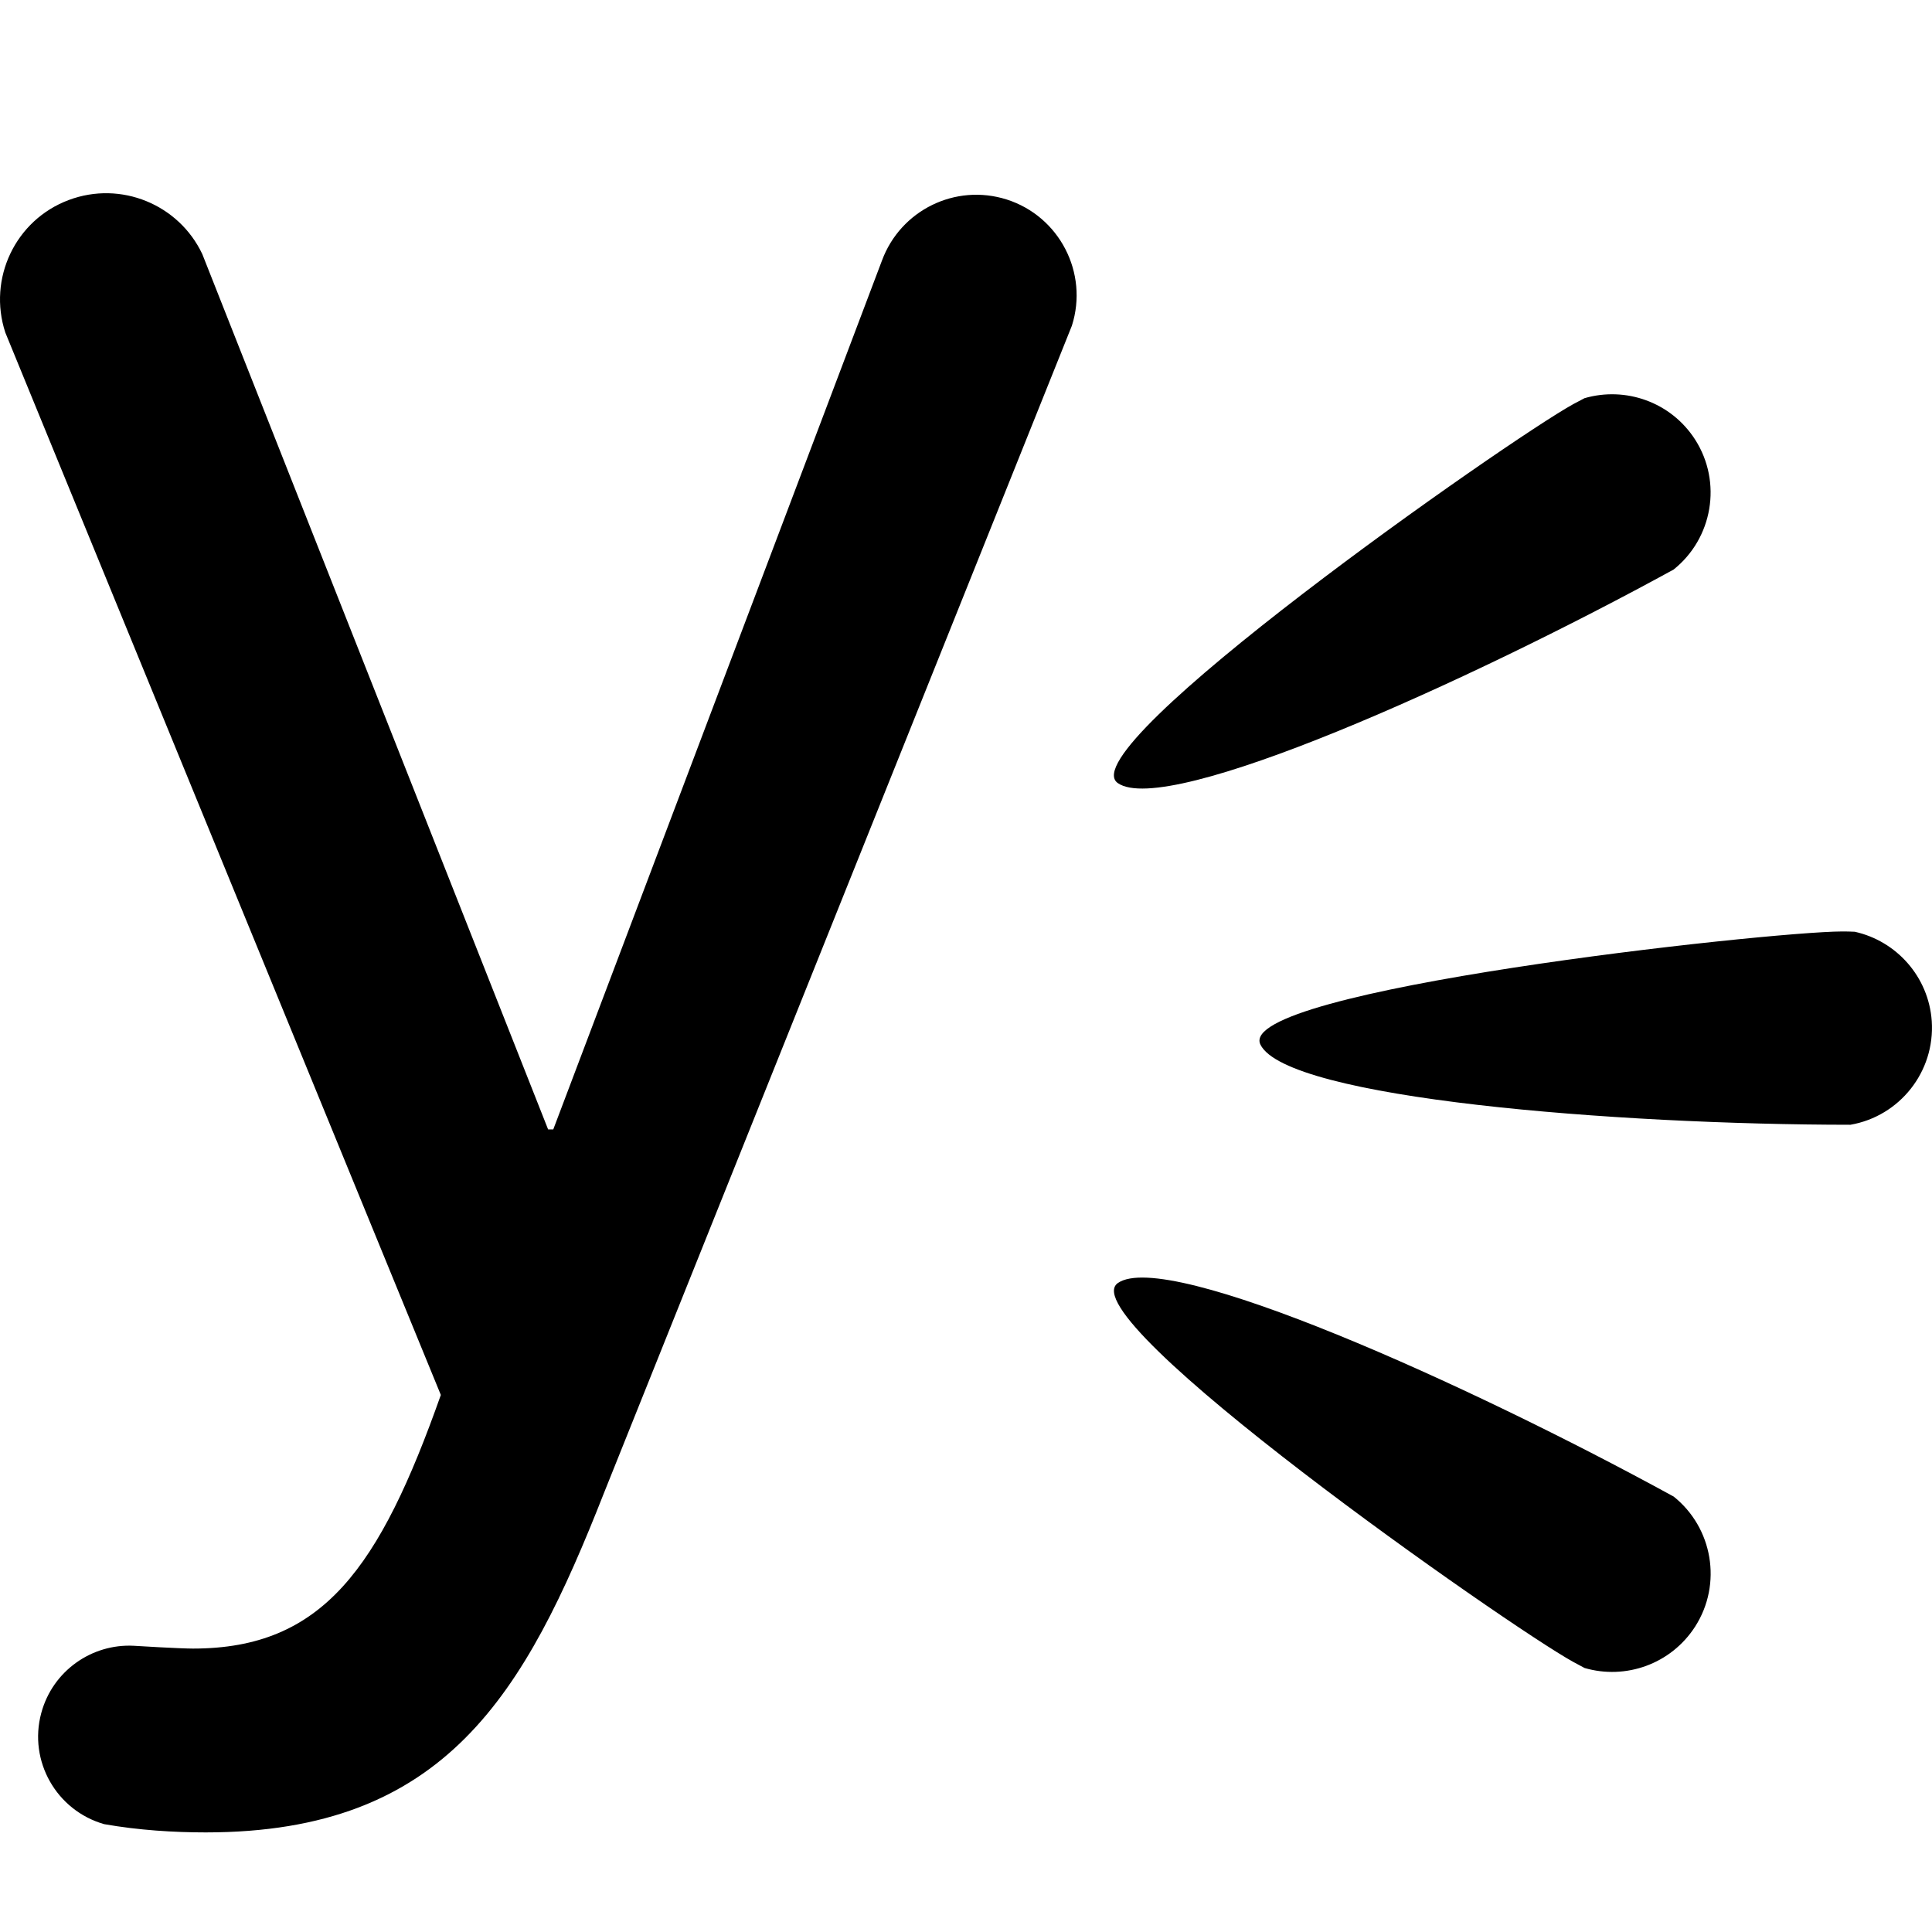
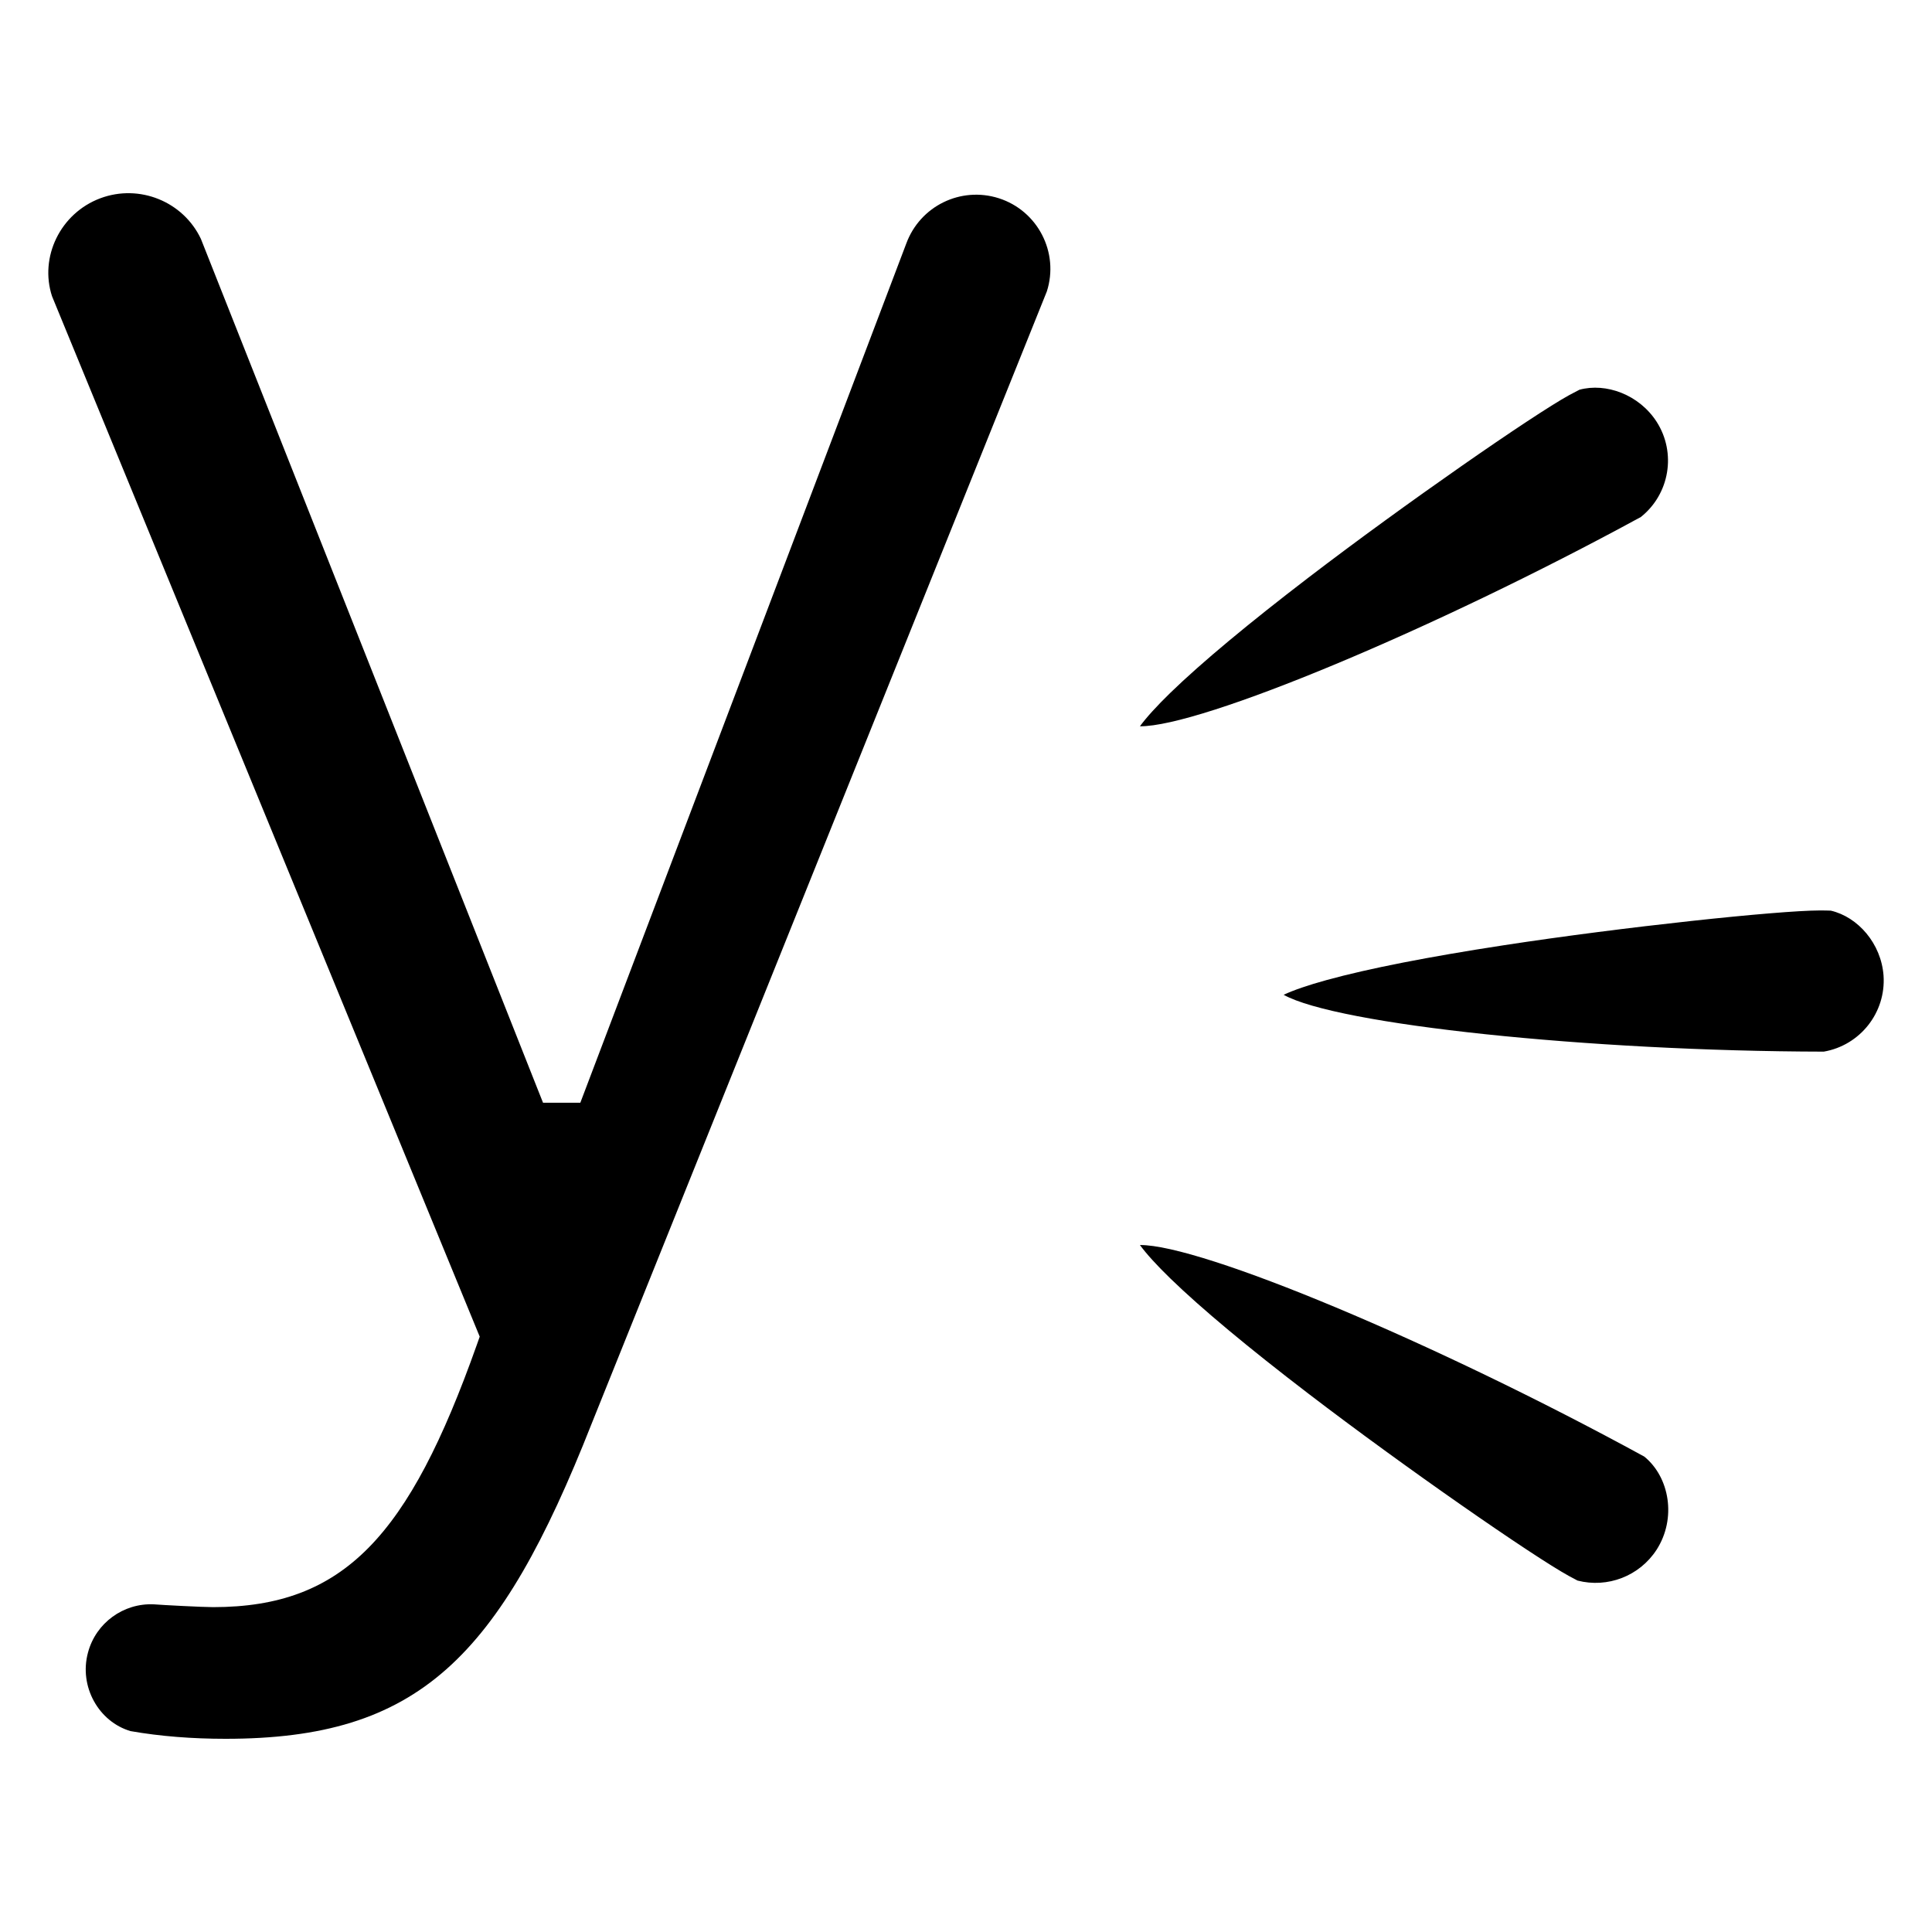
<svg xmlns="http://www.w3.org/2000/svg" width="40px" height="40px" viewBox="0 0 40 40" version="1.1">
  <defs />
  <g id="uEA56-yammer-logo" stroke="none" stroke-width="1" fill="none" fill-rule="evenodd">
-     <path d="M2.769,34.074 C1.9,34.029 1.088,34.595 0.854,35.468 C0.586,36.461 1.168,37.484 2.156,37.767 C2.87,37.893 3.602,37.938 4.26,37.938 C9.224,37.938 10.866,35.08 12.506,30.907 L22.192,6.744 C22.541,5.65 21.933,4.479 20.845,4.131 C19.776,3.791 18.643,4.356 18.26,5.395 L11.455,23.383 L11.348,23.383 L4.188,5.26 C3.703,4.235 2.505,3.736 1.424,4.141 C0.315,4.556 -0.255,5.77 0.11,6.885 L9.127,28.881 C7.861,32.458 6.688,34.132 3.995,34.132 C3.734,34.132 2.827,34.079 2.769,34.074 Z M35.095,9.1 C34.593,8.32 33.653,7.998 32.806,8.244 C32.732,8.282 32.655,8.324 32.573,8.367 C31.225,9.109 22.115,15.493 23.143,16.213 C24.164,16.927 30.394,14.124 34.65,11.792 C35.457,11.148 35.662,9.985 35.095,9.1 Z M23.144,26.564 C22.115,27.284 31.226,33.668 32.574,34.409 C32.656,34.454 32.733,34.495 32.807,34.534 C33.654,34.781 34.593,34.457 35.096,33.677 C35.663,32.791 35.458,31.629 34.652,30.985 C30.395,28.653 24.166,25.85 23.144,26.564 Z M38.137,19.285 C36.599,19.289 25.541,20.501 26.096,21.628 C26.648,22.744 33.458,23.285 38.311,23.287 C39.328,23.111 40.065,22.191 39.995,21.14 C39.93,20.218 39.26,19.481 38.401,19.291 C38.313,19.286 38.225,19.285 38.137,19.285 Z" id="Shape" fill="#000000" fill-rule="nonzero" />
+     <path d="M1.822,34.213 C1.63,34.919 2.046,35.649 2.704,35.841 C3.318,35.949 3.988,36 4.669,36 C8.668,36 10.333,34.339 12.25,29.474 L21.674,6.033 C21.932,5.226 21.484,4.361 20.678,4.104 C19.89,3.854 19.05,4.266 18.764,5.041 L12.015,22.831 L11.243,22.831 L11.121,22.524 L4.159,4.945 C3.792,4.172 2.886,3.803 2.077,4.105 C1.247,4.416 0.813,5.324 1.077,6.133 L9.932,27.674 L9.87,27.849 C8.466,31.802 7.123,33.274 4.411,33.274 C4.199,33.274 3.357,33.23 3.184,33.216 C2.557,33.187 1.986,33.599 1.822,34.213 Z M32.701,8.069 C32.657,8.092 32.599,8.123 32.486,8.182 C31.737,8.594 29.088,10.429 27.087,11.961 C25.867,12.895 24.88,13.714 24.233,14.342 C23.947,14.62 23.733,14.856 23.601,15.037 C24.865,15.047 29.685,13.039 33.972,10.704 C34.568,10.229 34.712,9.376 34.298,8.731 C33.935,8.169 33.25,7.92 32.701,8.069 Z M23.362,14.994 C23.356,14.989 23.35,14.985 23.344,14.981 C23.346,14.982 23.348,14.984 23.35,14.985 L23.362,14.994 Z M24.234,26.472 C24.881,27.1 25.867,27.919 27.088,28.853 C29.09,30.385 31.738,32.22 32.483,32.629 C32.568,32.675 32.619,32.702 32.661,32.724 C33.282,32.884 33.944,32.633 34.299,32.084 C34.713,31.438 34.569,30.585 34.043,30.157 C29.691,27.779 24.865,25.767 23.601,25.777 C23.734,25.958 23.947,26.194 24.234,26.472 Z M31.117,19.573 C29.596,19.806 28.336,20.051 27.466,20.291 C27.08,20.397 26.779,20.501 26.576,20.596 C27.68,21.212 32.88,21.764 37.759,21.773 C38.511,21.643 39.048,20.965 38.997,20.201 C38.949,19.535 38.467,18.985 37.906,18.854 C37.838,18.851 37.766,18.85 37.673,18.85 C36.815,18.852 33.608,19.19 31.117,19.573 Z M26.387,20.444 C26.384,20.438 26.381,20.431 26.378,20.424 C26.379,20.427 26.38,20.429 26.381,20.431 L26.387,20.444 Z" id="Shape" fill="#000000" fill-rule="nonzero" />
  </g>
</svg>
